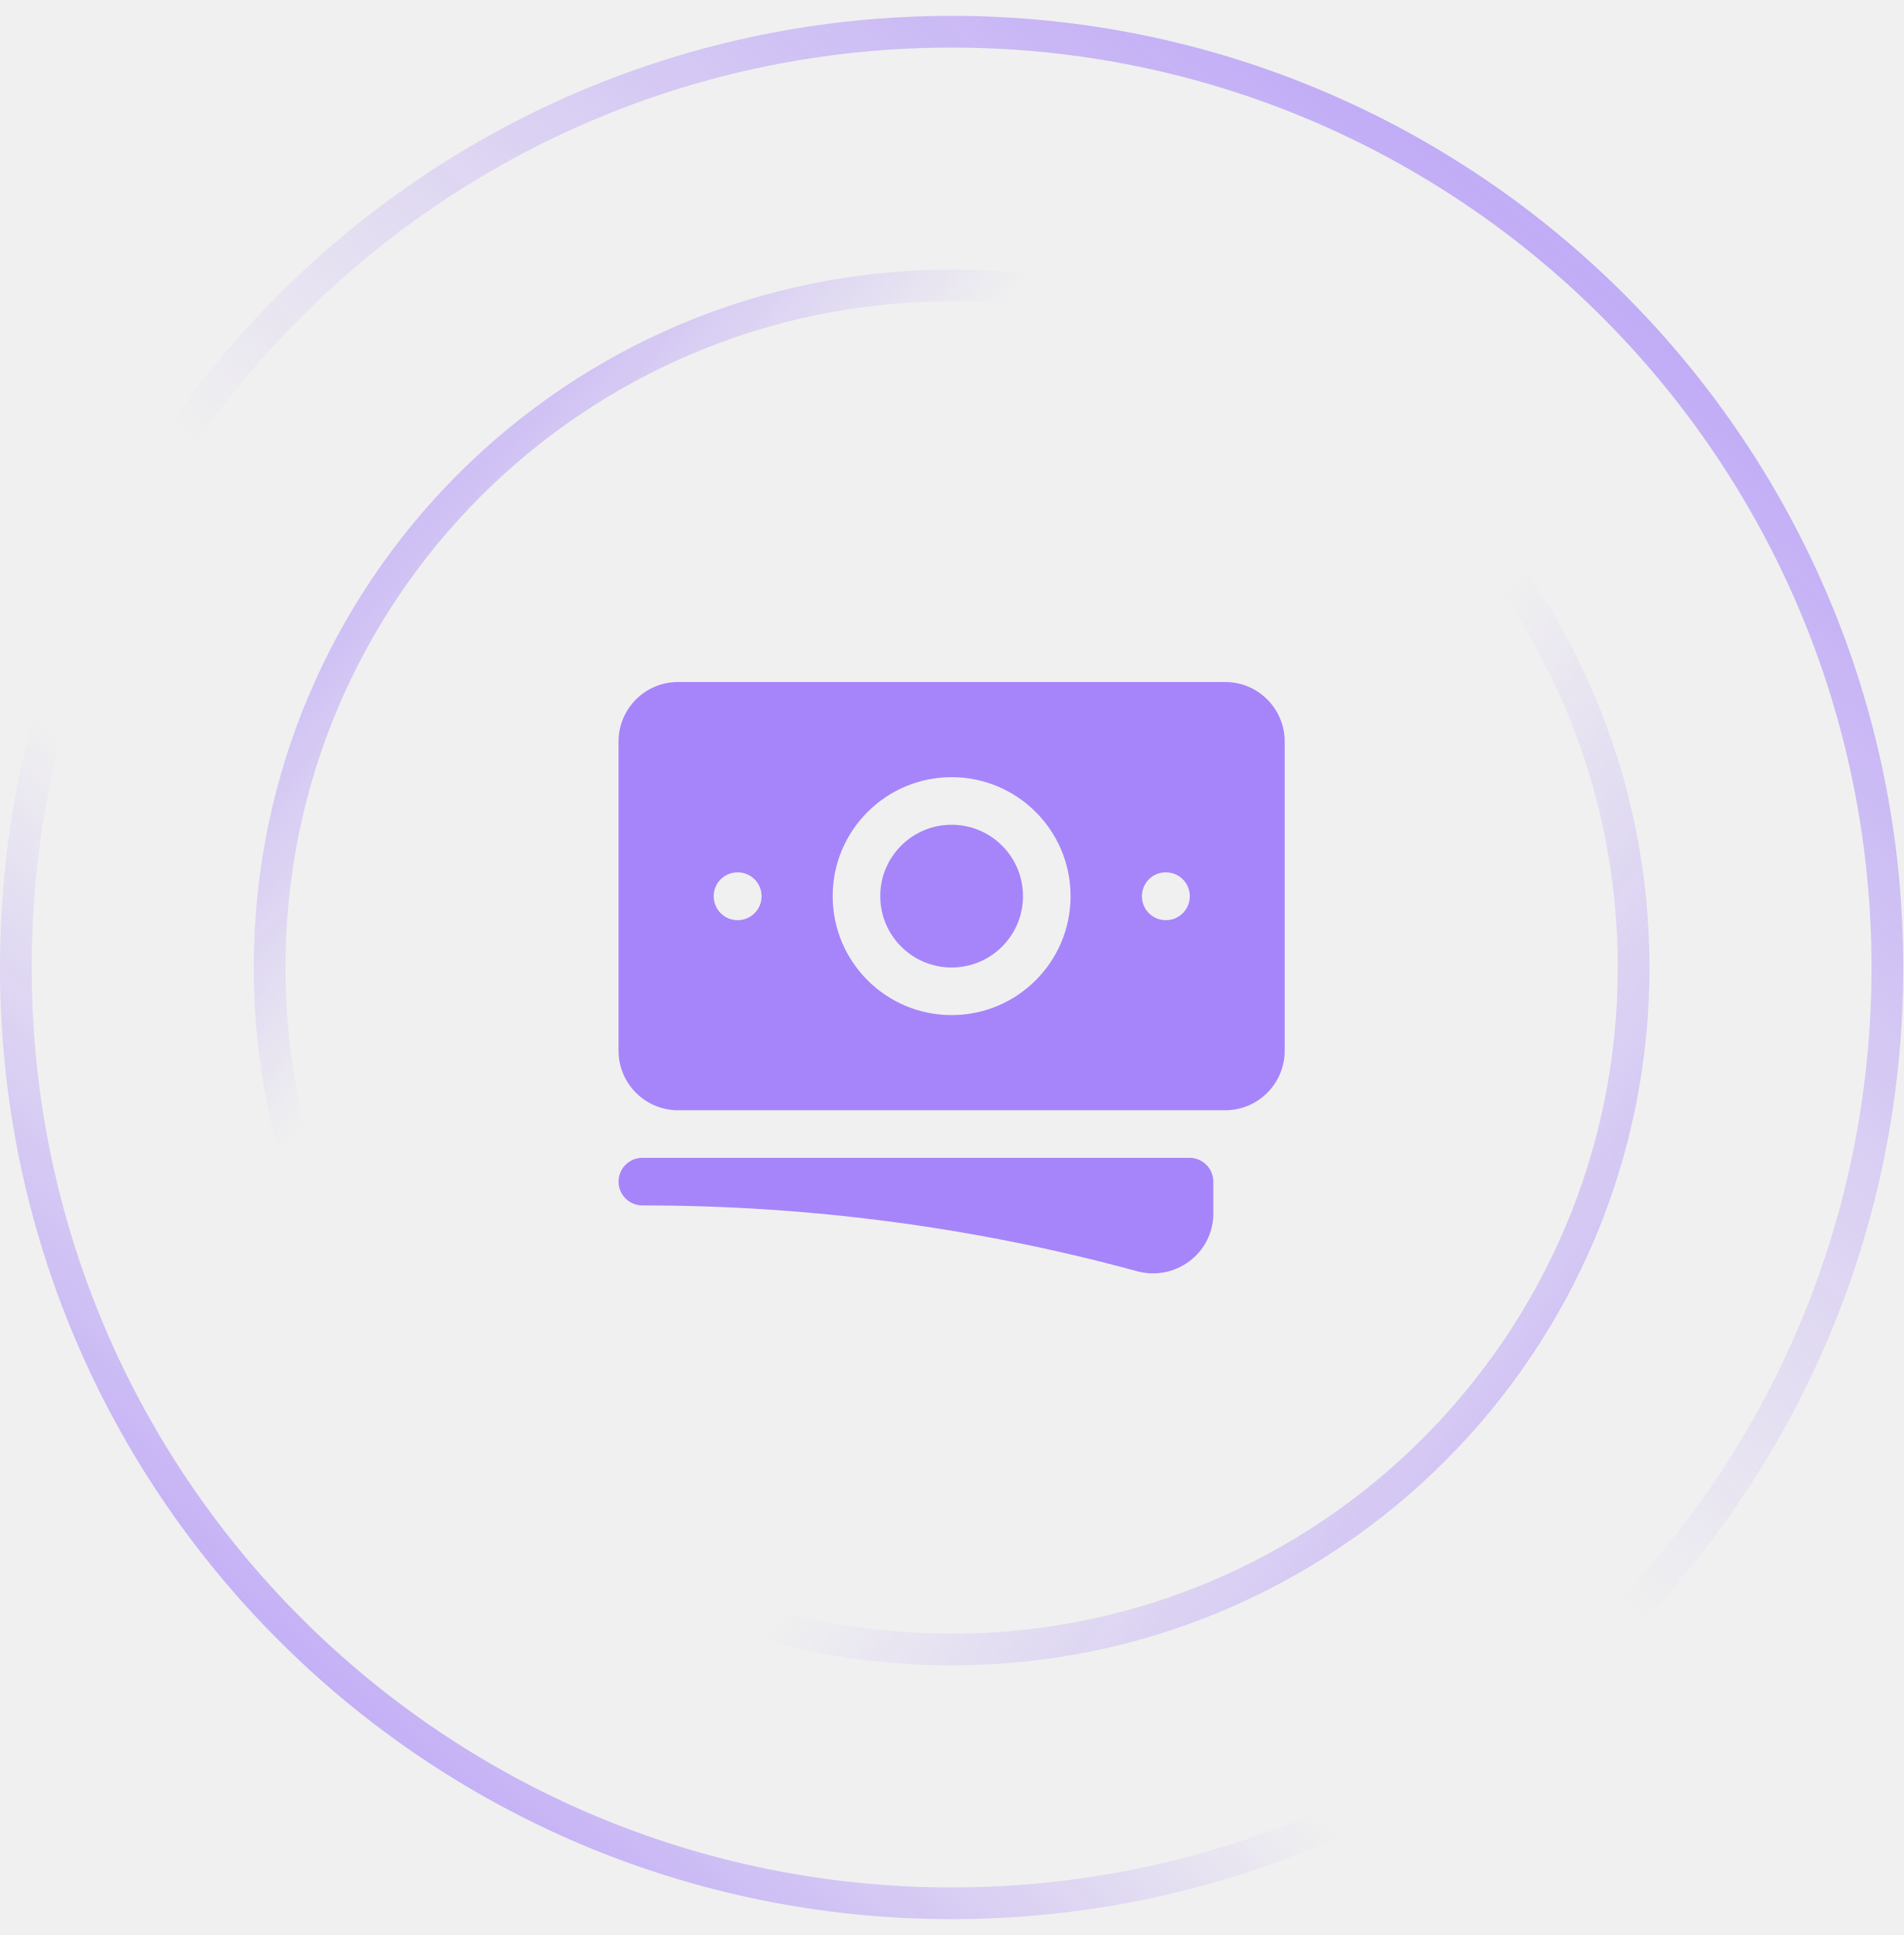
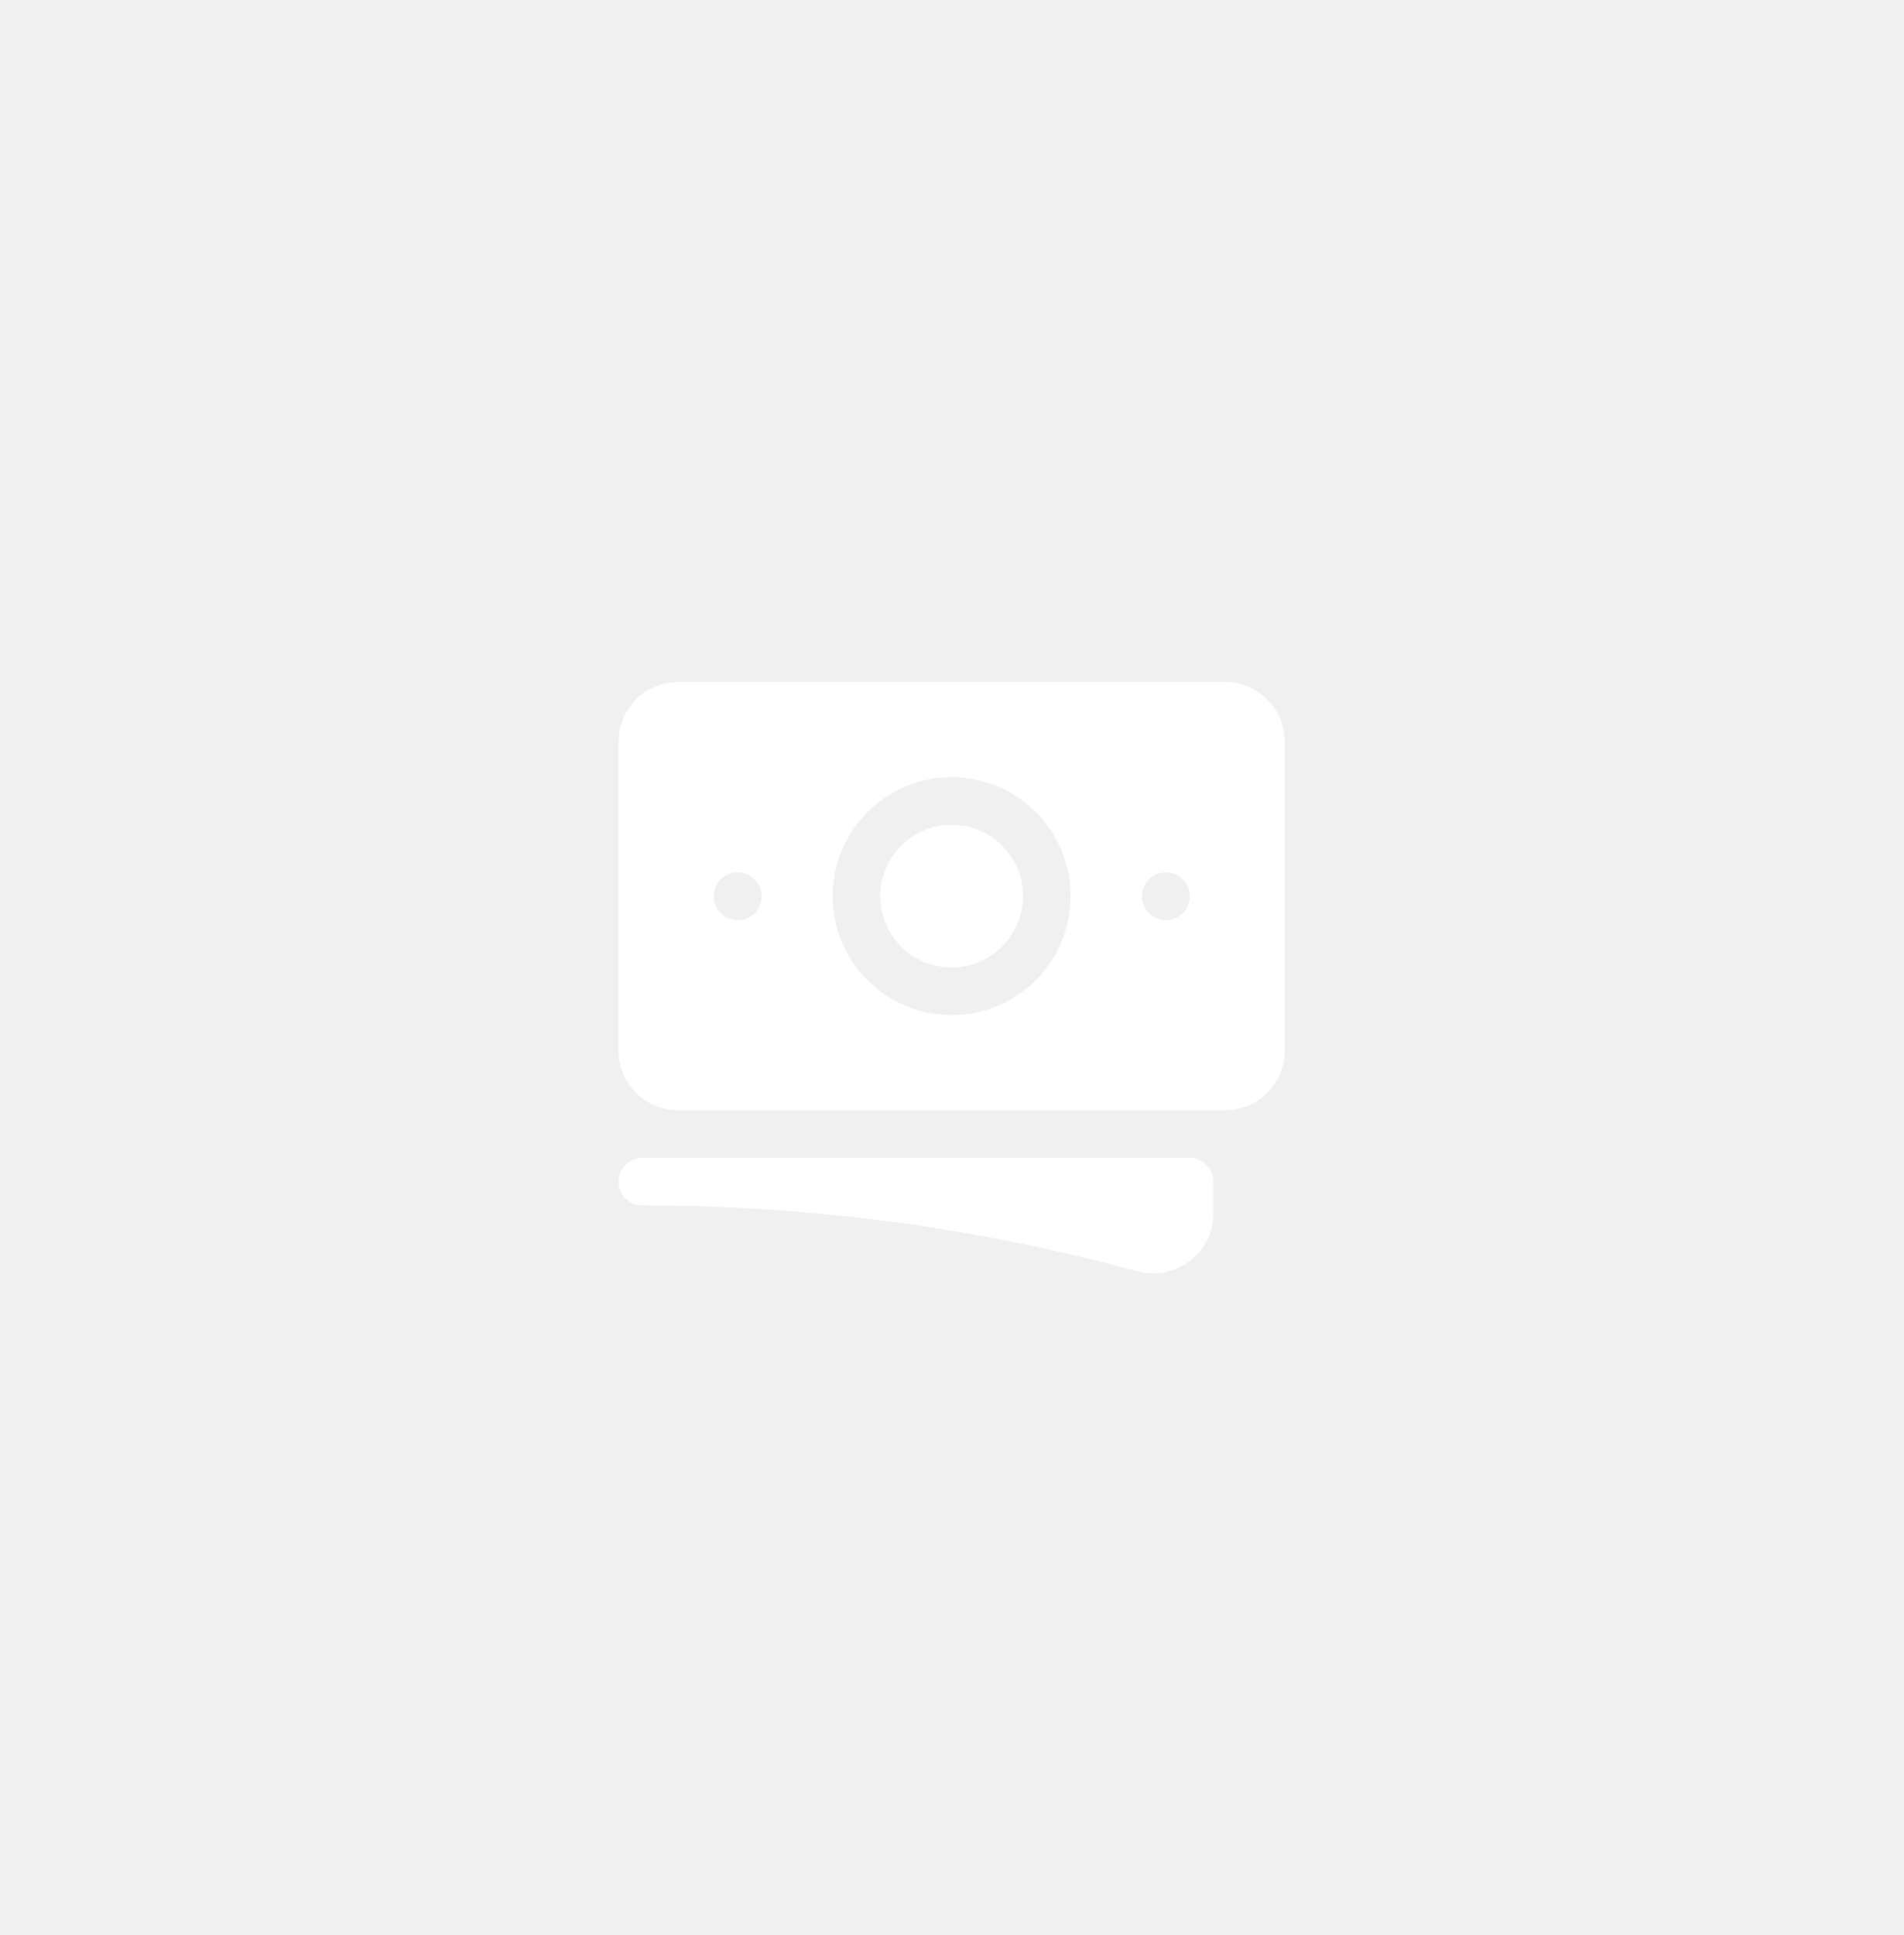
<svg xmlns="http://www.w3.org/2000/svg" width="60" height="61" viewBox="0 0 60 61" fill="none">
  <rect x="0.5" y="1" width="59" height="59" rx="29.5" stroke="url(#paint0_linear_846_9352)" />
  <rect x="0.5" y="1" width="59" height="59" rx="29.5" stroke="url(#paint1_linear_846_9352)" />
  <rect x="8.5" y="9" width="43" height="43" rx="21.5" stroke="url(#paint2_linear_846_9352)" />
  <rect x="8.5" y="9" width="43" height="43" rx="21.5" stroke="url(#paint3_linear_846_9352)" />
-   <path d="M30 26C28.757 26 27.75 27.007 27.75 28.25C27.75 29.493 28.757 30.5 30 30.5C31.243 30.5 32.25 29.493 32.25 28.25C32.25 27.007 31.243 26 30 26Z" fill="#A685FA" />
-   <path fill-rule="evenodd" clip-rule="evenodd" d="M19.5 23.375C19.5 22.34 20.34 21.5 21.375 21.5H38.625C39.66 21.5 40.5 22.34 40.5 23.375V33.125C40.5 34.16 39.66 35 38.625 35H21.375C20.34 35 19.5 34.16 19.5 33.125V23.375ZM26.25 28.25C26.25 26.179 27.929 24.5 30 24.5C32.071 24.5 33.75 26.179 33.75 28.25C33.75 30.321 32.071 32 30 32C27.929 32 26.25 30.321 26.25 28.25ZM36.75 27.5C36.336 27.5 36 27.836 36 28.25V28.258C36 28.672 36.336 29.008 36.75 29.008H36.758C37.172 29.008 37.508 28.672 37.508 28.258V28.25C37.508 27.836 37.172 27.5 36.758 27.5H36.75ZM22.5 28.25C22.5 27.836 22.836 27.5 23.25 27.5H23.258C23.672 27.5 24.008 27.836 24.008 28.25V28.258C24.008 28.672 23.672 29.008 23.258 29.008H23.25C22.836 29.008 22.5 28.672 22.5 28.258V28.25Z" fill="#A685FA" />
-   <path d="M20.25 36.5C19.836 36.5 19.5 36.836 19.5 37.25C19.5 37.664 19.836 38 20.25 38C25.65 38 30.88 38.722 35.85 40.075C37.04 40.399 38.25 39.517 38.25 38.255V37.25C38.25 36.836 37.914 36.5 37.5 36.5H20.25Z" fill="#A685FA" />
+   <path d="M30 26C28.757 26 27.75 27.007 27.75 28.25C27.75 29.493 28.757 30.5 30 30.5C31.243 30.5 32.25 29.493 32.25 28.25C32.25 27.007 31.243 26 30 26Z" fill="white" />
+   <path fill-rule="evenodd" clip-rule="evenodd" d="M19.5 23.375C19.5 22.34 20.34 21.5 21.375 21.5H38.625C39.66 21.5 40.5 22.34 40.5 23.375V33.125C40.5 34.16 39.66 35 38.625 35H21.375C20.34 35 19.5 34.16 19.5 33.125V23.375ZM26.25 28.25C26.25 26.179 27.929 24.5 30 24.5C32.071 24.5 33.75 26.179 33.75 28.25C33.75 30.321 32.071 32 30 32C27.929 32 26.25 30.321 26.25 28.25ZM36.75 27.5C36.336 27.5 36 27.836 36 28.25V28.258C36 28.672 36.336 29.008 36.75 29.008H36.758C37.172 29.008 37.508 28.672 37.508 28.258V28.25C37.508 27.836 37.172 27.5 36.758 27.5H36.75ZM22.5 28.25C22.5 27.836 22.836 27.5 23.25 27.5H23.258C23.672 27.5 24.008 27.836 24.008 28.25V28.258C24.008 28.672 23.672 29.008 23.258 29.008H23.25C22.836 29.008 22.5 28.672 22.5 28.258V28.25Z" fill="white" />
+   <path d="M20.25 36.5C19.836 36.5 19.5 36.836 19.5 37.25C19.5 37.664 19.836 38 20.25 38C25.65 38 30.88 38.722 35.85 40.075C37.04 40.399 38.25 39.517 38.25 38.255V37.25C38.25 36.836 37.914 36.5 37.5 36.5H20.25Z" fill="white" />
  <defs>
    <linearGradient id="paint0_linear_846_9352" x1="4.939" y1="63.793" x2="62.744" y2="-3.524" gradientUnits="userSpaceOnUse">
-       <stop stop-color="#A685FA" />
-       <stop offset="0.324" stop-color="#A685FA" stop-opacity="0" />
+       <stop stop-color="#0000" />
+       <stop offset="0.324" stop-color="#0000" stop-opacity="0" />
    </linearGradient>
    <linearGradient id="paint1_linear_846_9352" x1="59.817" y1="-7.183" x2="4.939" y2="60.5" gradientUnits="userSpaceOnUse">
-       <stop stop-color="#A685FA" />
-       <stop offset="0.577" stop-color="#A685FA" stop-opacity="0" />
+       <stop stop-color="#0000" />
+       <stop offset="0.577" stop-color="#0000" stop-opacity="0" />
    </linearGradient>
    <linearGradient id="paint2_linear_846_9352" x1="3.21" y1="10.984" x2="51.823" y2="52.5" gradientUnits="userSpaceOnUse">
-       <stop stop-color="#A685FA" />
-       <stop offset="0.324" stop-color="#A685FA" stop-opacity="0" />
+       <stop stop-color="#0000" />
+       <stop offset="0.324" stop-color="#0000" stop-opacity="0" />
    </linearGradient>
    <linearGradient id="paint3_linear_846_9352" x1="60.694" y1="62.435" x2="9.597" y2="26.242" gradientUnits="userSpaceOnUse">
-       <stop stop-color="#A685FA" />
-       <stop offset="0.577" stop-color="#A685FA" stop-opacity="0" />
+       <stop stop-color="#0000" />
+       <stop offset="0.577" stop-color="#0000" stop-opacity="0" />
    </linearGradient>
  </defs>
</svg>
